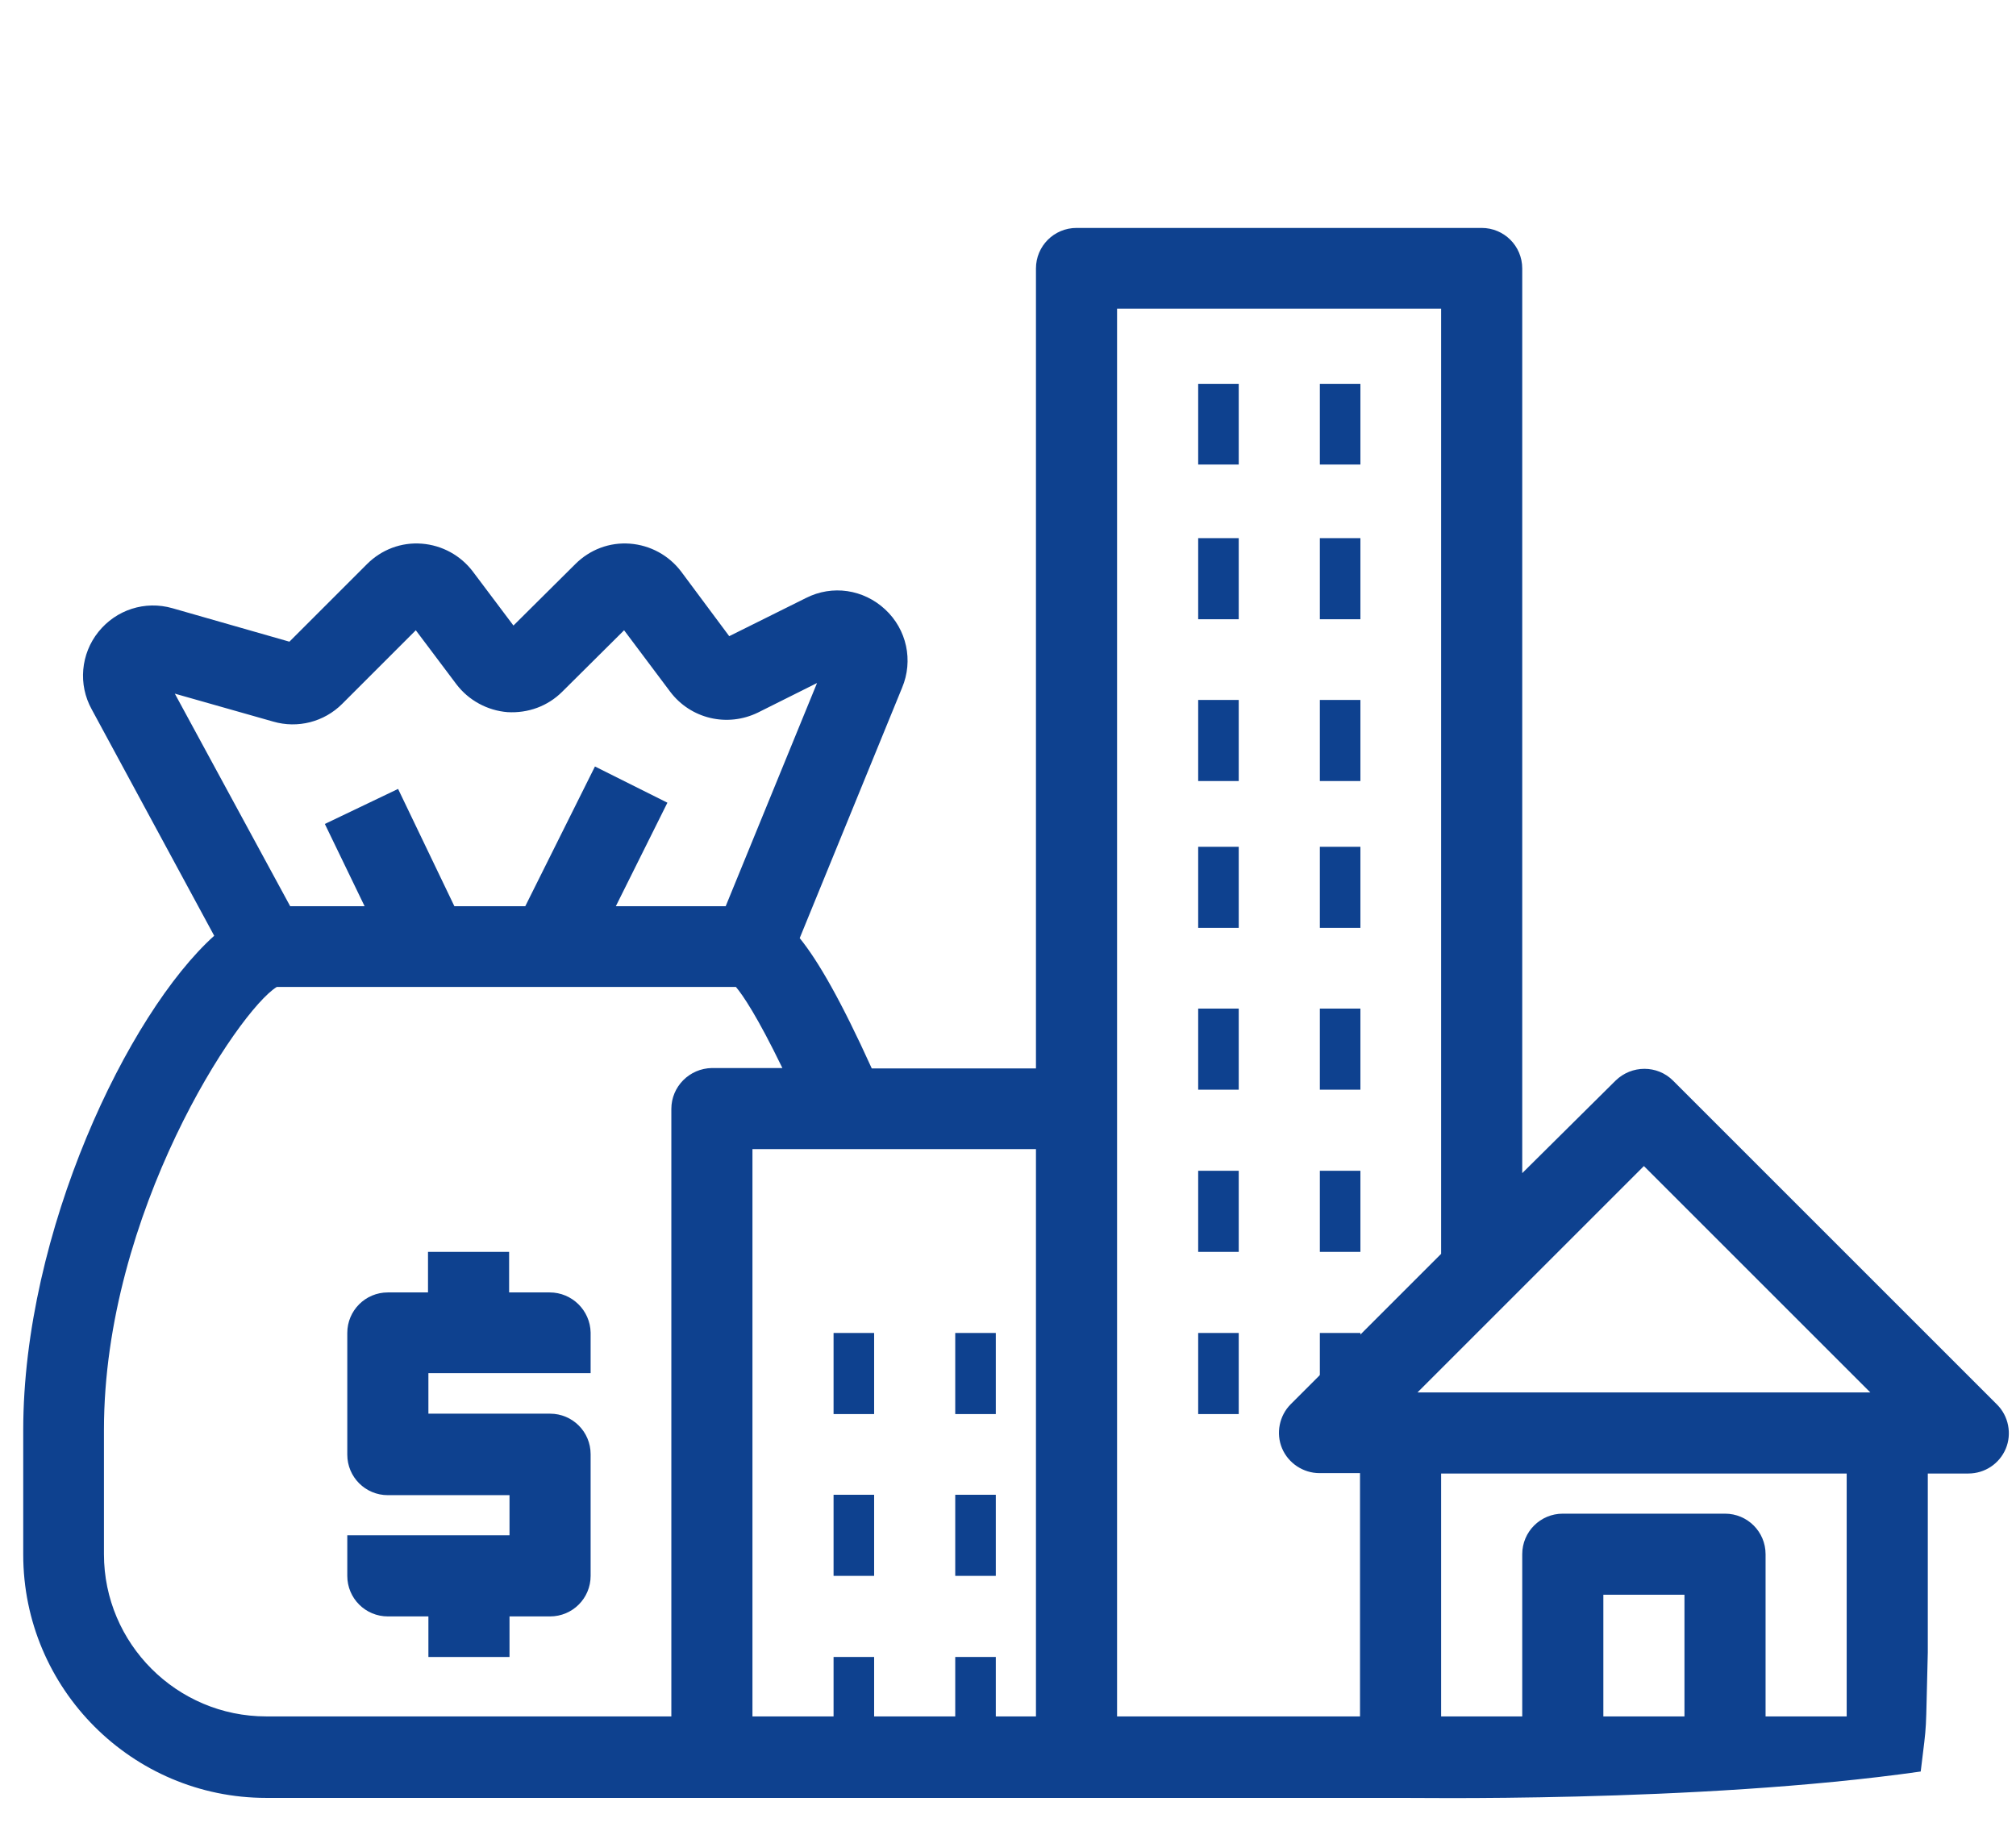
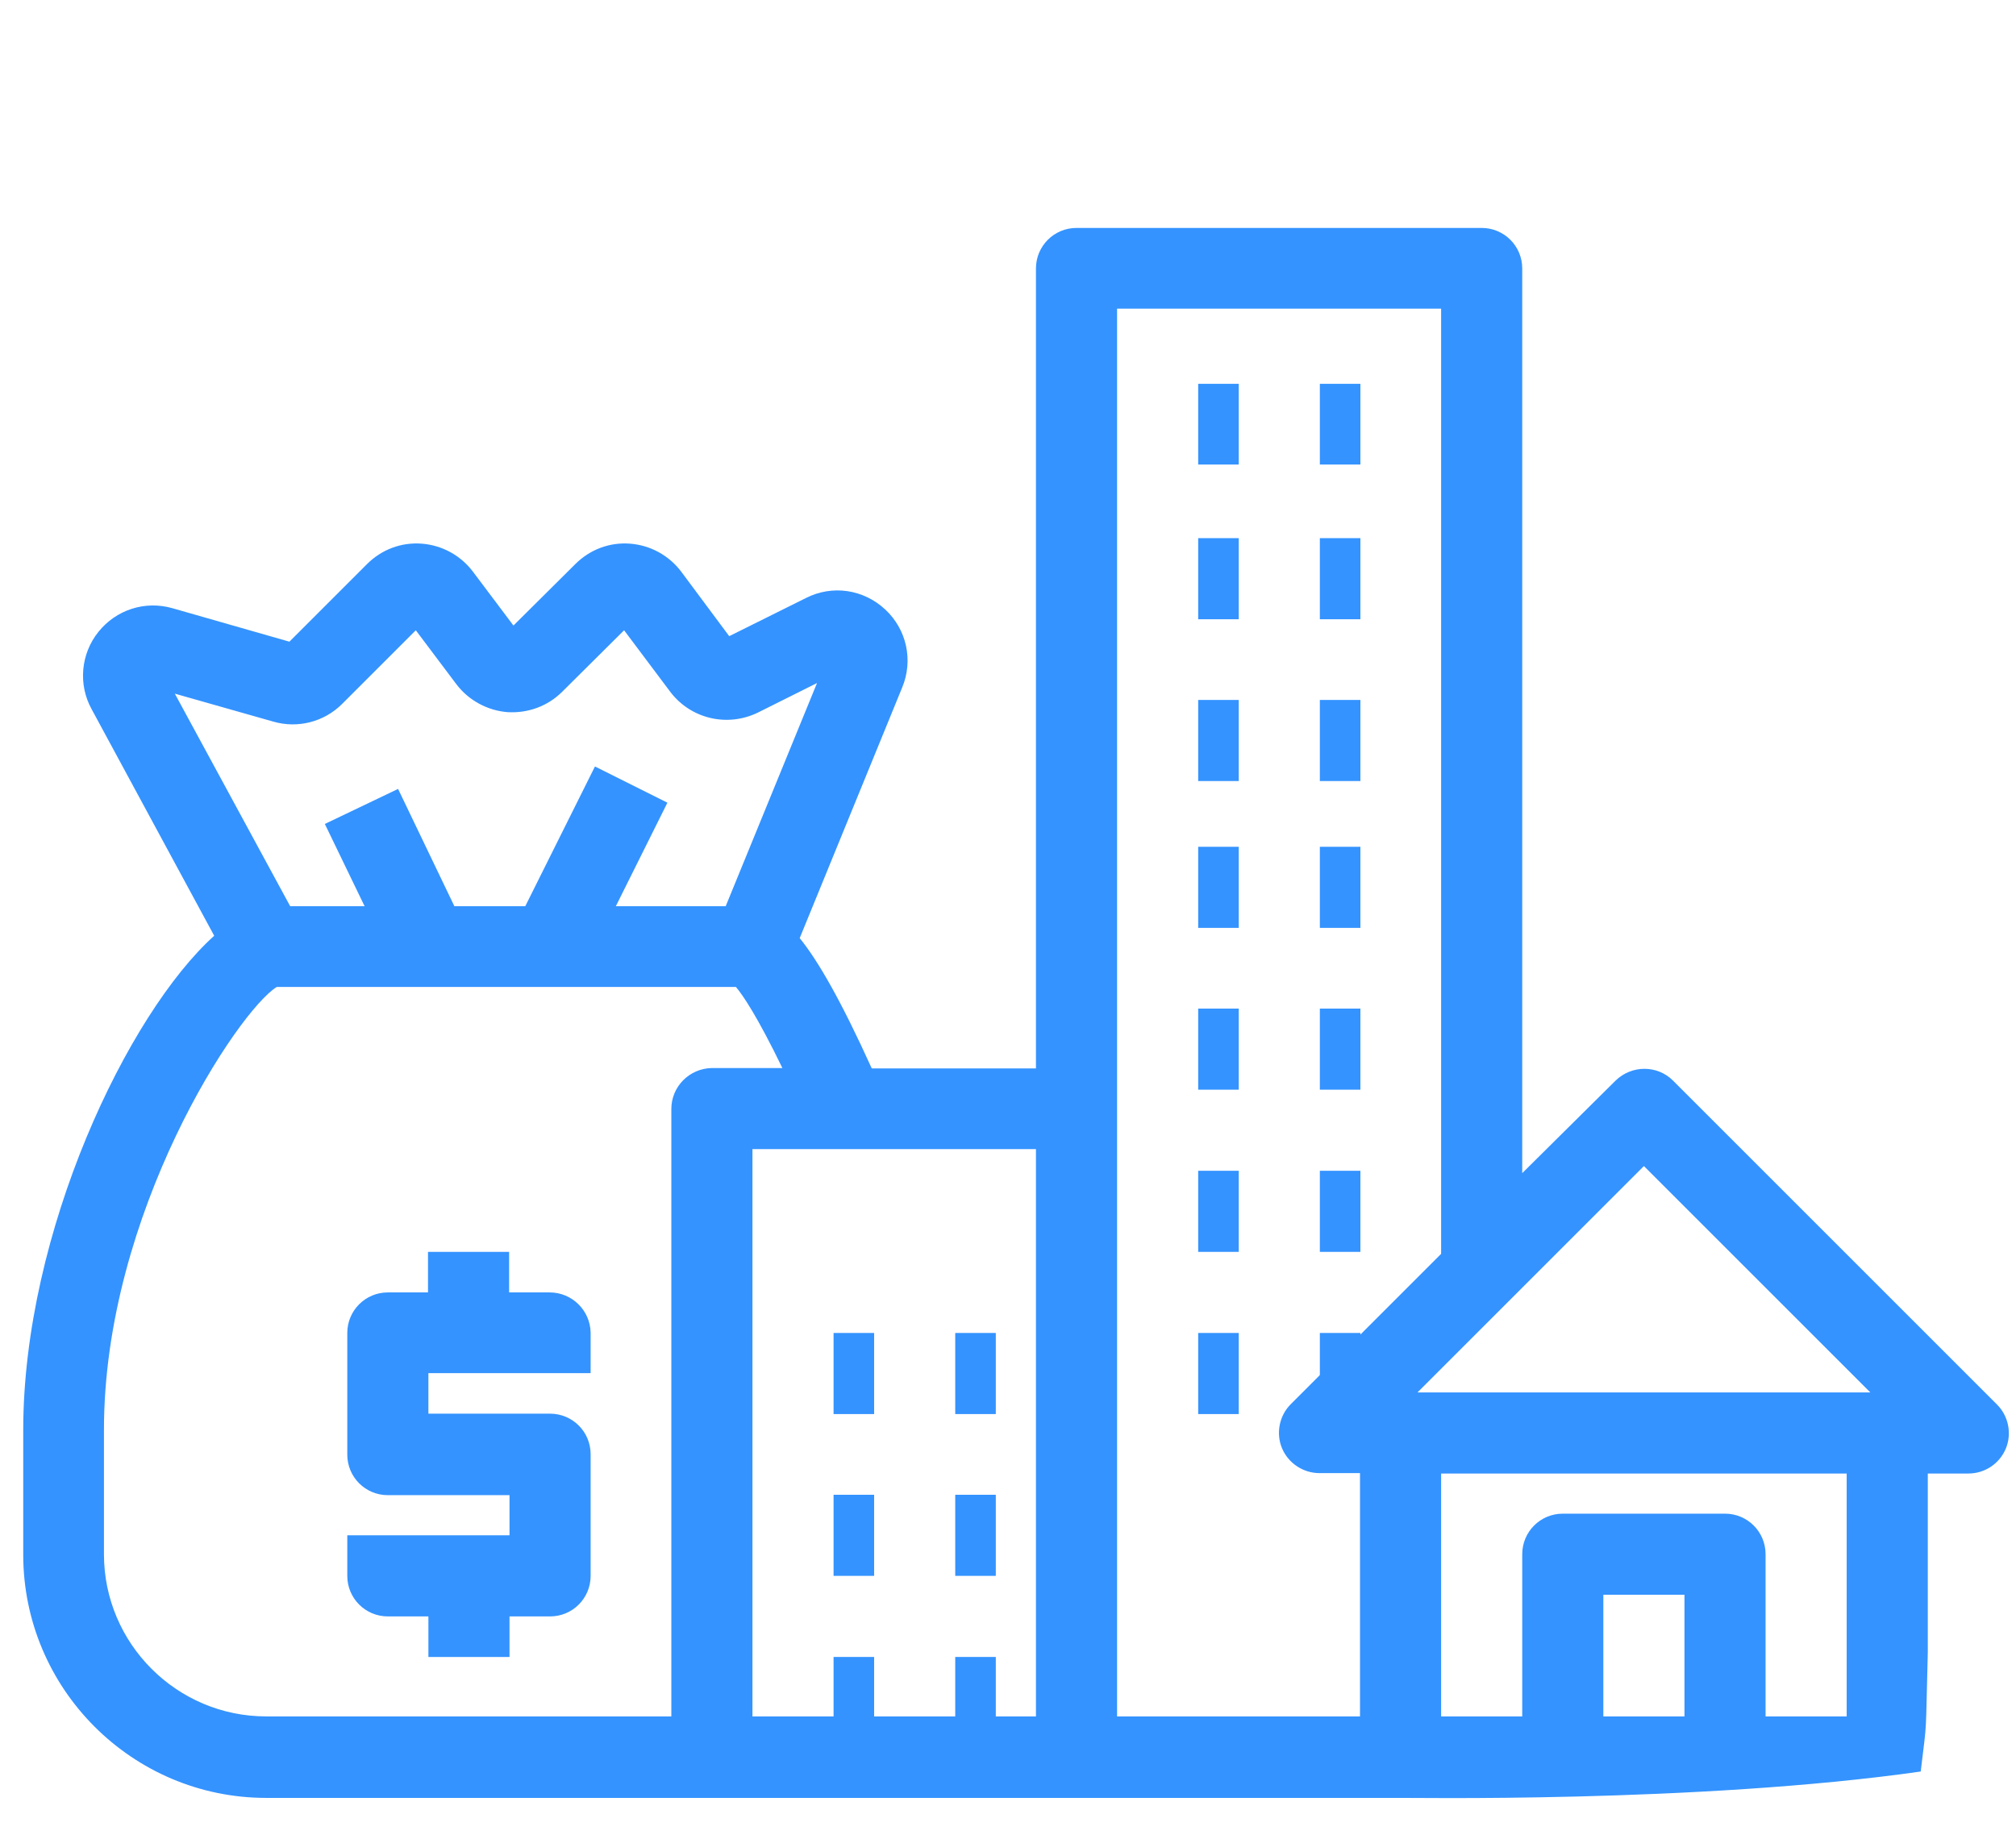
<svg xmlns="http://www.w3.org/2000/svg" version="1.1" id="Layer_1_1_" x="0px" y="0px" viewBox="0 0 512 466.1" style="enable-background:new 0 0 512 466.1;" xml:space="preserve">
  <style type="text/css">
- 	.st0{fill:#0E418F;}
+ 	.st0{fill:#3493FF;}
</style>
-   <path class="st0" d="M487.8,450c1.7-14,1.2-7.9,1.8-30.3v-45.4h10.3c4.2,0,7.9-2.5,9.5-6.3c1.6-3.8,0.7-8.3-2.2-11.2l-82.3-82.3  c-4-4-10.5-4-14.6,0L386.6,298V68.2c0-5.7-4.6-10.3-10.3-10.3H273.4c-5.7,0-10.3,4.6-10.3,10.3v203.2h-41.7  c-7.8-17.2-13.6-27.3-18.3-33.1l26-63.6c2.9-6.9,1.2-14.8-4.3-19.9c-5.5-5.1-13.4-6.3-20.1-2.9l-19.5,9.7L173,145.2  c-3.1-4.1-7.8-6.7-13-7.1c-5.2-0.4-10.2,1.5-13.9,5.2l-15.7,15.6l-10.3-13.7c-3.1-4.1-7.8-6.7-13-7.1c-5.2-0.4-10.2,1.5-13.9,5.2  l-19.7,19.7l-29.7-8.5c-7-2-14.3,0.4-18.8,6c-4.5,5.6-5.2,13.4-1.7,19.7l31.1,57.5C32.5,257.4,5.9,312.9,5.9,363.3v31.6  c0,34.1,27.7,61.8,61.7,61.8h113.2h92.6h82.3C355.8,456.6,431,458.1,487.8,450z M69.4,183.3c6.2,1.8,12.9,0.1,17.5-4.5l18.7-18.7  l10.3,13.7c3.1,4.1,7.9,6.7,13,7.1c5.2,0.3,10.2-1.5,13.9-5.2l15.7-15.6l11.7,15.6c5.2,6.9,14.5,9.1,22.3,5.3l15-7.5l-23.2,56.7  h-27.9l13.1-26.3l-18.4-9.2l-17.7,35.5h-18l-14.3-29.8l-18.6,8.9l10.1,20.9H73.7l-29.3-54L69.4,183.3z M170.5,281.7V436H67.6  c-22.7,0-41.2-18.5-41.2-41.2v-31.6c0-55.1,34.1-106.5,43.9-112.5h116.6c1.7,2,5.4,7.4,11.8,20.6h-17.9  C175.1,271.4,170.5,276,170.5,281.7L170.5,281.7z M191.1,291.9h72V436h-72V291.9z M417.5,296.2l57.5,57.5H360L417.5,296.2z   M283.7,78.4h82.3v240.1l-38.2,38.2c-2.9,2.9-3.8,7.4-2.2,11.2c1.6,3.8,5.4,6.3,9.5,6.3h10.3V436h-61.7V78.4z M366.1,374.3H469V436  h-20.6v-41.2c0-5.7-4.6-10.3-10.3-10.3h-41.2c-5.7,0-10.3,4.6-10.3,10.3V436h-20.6V374.3z M427.8,436h-20.6v-30.9h20.6V436z" />
+   <path class="st0" d="M487.8,450c1.7-14,1.2-7.9,1.8-30.3v-45.4h10.3c4.2,0,7.9-2.5,9.5-6.3s0.7-8.3-2.2-11.2l-82.3-82.3  c-4-4-10.5-4-14.6,0L386.6,298V68.2c0-5.7-4.6-10.3-10.3-10.3H273.4c-5.7,0-10.3,4.6-10.3,10.3v203.2h-41.7  c-7.8-17.2-13.6-27.3-18.3-33.1l26-63.6c2.9-6.9,1.2-14.8-4.3-19.9c-5.5-5.1-13.4-6.3-20.1-2.9l-19.5,9.7L173,145.2  c-3.1-4.1-7.8-6.7-13-7.1c-5.2-0.4-10.2,1.5-13.9,5.2l-15.7,15.6l-10.3-13.7c-3.1-4.1-7.8-6.7-13-7.1c-5.2-0.4-10.2,1.5-13.9,5.2  L73.5,163l-29.7-8.5c-7-2-14.3,0.4-18.8,6s-5.2,13.4-1.7,19.7l31.1,57.5C32.5,257.4,5.9,312.9,5.9,363.3v31.6  c0,34.1,27.7,61.8,61.7,61.8h113.2h92.6h82.3C355.8,456.6,431,458.1,487.8,450z M69.4,183.3c6.2,1.8,12.9,0.1,17.5-4.5l18.7-18.7  l10.3,13.7c3.1,4.1,7.9,6.7,13,7.1c5.2,0.3,10.2-1.5,13.9-5.2l15.7-15.6l11.7,15.6c5.2,6.9,14.5,9.1,22.3,5.3l15-7.5l-23.2,56.7  h-27.9l13.1-26.3l-18.4-9.2l-17.7,35.5h-18l-14.3-29.8l-18.6,8.9l10.1,20.9H73.7l-29.3-54L69.4,183.3z M170.5,281.7V436H67.6  c-22.7,0-41.2-18.5-41.2-41.2v-31.6c0-55.1,34.1-106.5,43.9-112.5h116.6c1.7,2,5.4,7.4,11.8,20.6h-17.9  C175.1,271.4,170.5,276,170.5,281.7L170.5,281.7z M191.1,291.9h72V436h-72V291.9z M417.5,296.2l57.5,57.5H360L417.5,296.2z   M283.7,78.4H366v240.1l-38.2,38.2c-2.9,2.9-3.8,7.4-2.2,11.2c1.6,3.8,5.4,6.3,9.5,6.3h10.3V436h-61.7L283.7,78.4L283.7,78.4z   M366.1,374.3H469V436h-20.6v-41.2c0-5.7-4.6-10.3-10.3-10.3h-41.2c-5.7,0-10.3,4.6-10.3,10.3V436H366v-61.7H366.1z M427.8,436  h-20.6v-30.9h20.6V436z" />
  <path class="st0" d="M304.3,215.1h10.3v20.6h-10.3V215.1z" />
  <path class="st0" d="M335.2,215.1h10.3v20.6h-10.3V215.1z" />
  <path class="st0" d="M304.3,256.2h10.3v20.6h-10.3V256.2z" />
  <path class="st0" d="M335.2,256.2h10.3v20.6h-10.3V256.2z" />
  <path class="st0" d="M304.3,136.7h10.3v20.6h-10.3V136.7z" />
  <path class="st0" d="M335.2,136.7h10.3v20.6h-10.3V136.7z" />
  <path class="st0" d="M304.3,97.5h10.3V118h-10.3V97.5z" />
  <path class="st0" d="M335.2,97.5h10.3V118h-10.3V97.5z" />
  <path class="st0" d="M304.3,177.8h10.3v20.6h-10.3V177.8z" />
  <path class="st0" d="M335.2,177.8h10.3v20.6h-10.3V177.8z" />
  <path class="st0" d="M304.3,297.4h10.3V318h-10.3V297.4z" />
  <path class="st0" d="M335.2,297.4h10.3V318h-10.3V297.4z" />
  <path class="st0" d="M211.7,338.6H222v20.6h-10.3V338.6z" />
  <path class="st0" d="M242.6,338.6h10.3v20.6h-10.3V338.6z" />
  <path class="st0" d="M211.7,379.7H222v20.6h-10.3V379.7z" />
  <path class="st0" d="M242.6,379.7h10.3v20.6h-10.3V379.7z" />
  <path class="st0" d="M211.7,420.9H222v20.6h-10.3V420.9z" />
  <path class="st0" d="M242.6,420.9h10.3v20.6h-10.3V420.9z" />
  <path class="st0" d="M304.3,338.6h10.3v20.6h-10.3V338.6z" />
  <path class="st0" d="M335.2,338.6h10.3v20.6h-10.3V338.6z" />
-   <path class="st0" d="M139.6,328.3h-10.3V318h-20.6v10.3H98.5c-5.7,0-10.3,4.6-10.3,10.3v30.9c0,5.7,4.6,10.3,10.3,10.3h30.9V390  H88.2v10.3c0,5.7,4.6,10.3,10.3,10.3h10.3v10.3h20.6v-10.3h10.3c5.7,0,10.3-4.6,10.3-10.3v-30.9c0-5.7-4.6-10.3-10.3-10.3h-30.9  v-10.3h41.2v-10.3C149.9,332.9,145.3,328.3,139.6,328.3z" />
+   <path class="st0" d="M139.6,328.3h-10.3V318h-20.6v10.3H98.5c-5.7,0-10.3,4.6-10.3,10.3v30.9c0,5.7,4.6,10.3,10.3,10.3h30.9V390  H88.2v10.3c0,5.7,4.6,10.3,10.3,10.3h10.3v10.3h20.6v-10.3h10.3c5.7,0,10.3-4.6,10.3-10.3v-30.9c0-5.7-4.6-10.3-10.3-10.3h-30.9  v-10.3H150v-10.3C149.9,332.9,145.3,328.3,139.6,328.3z" />
</svg>
